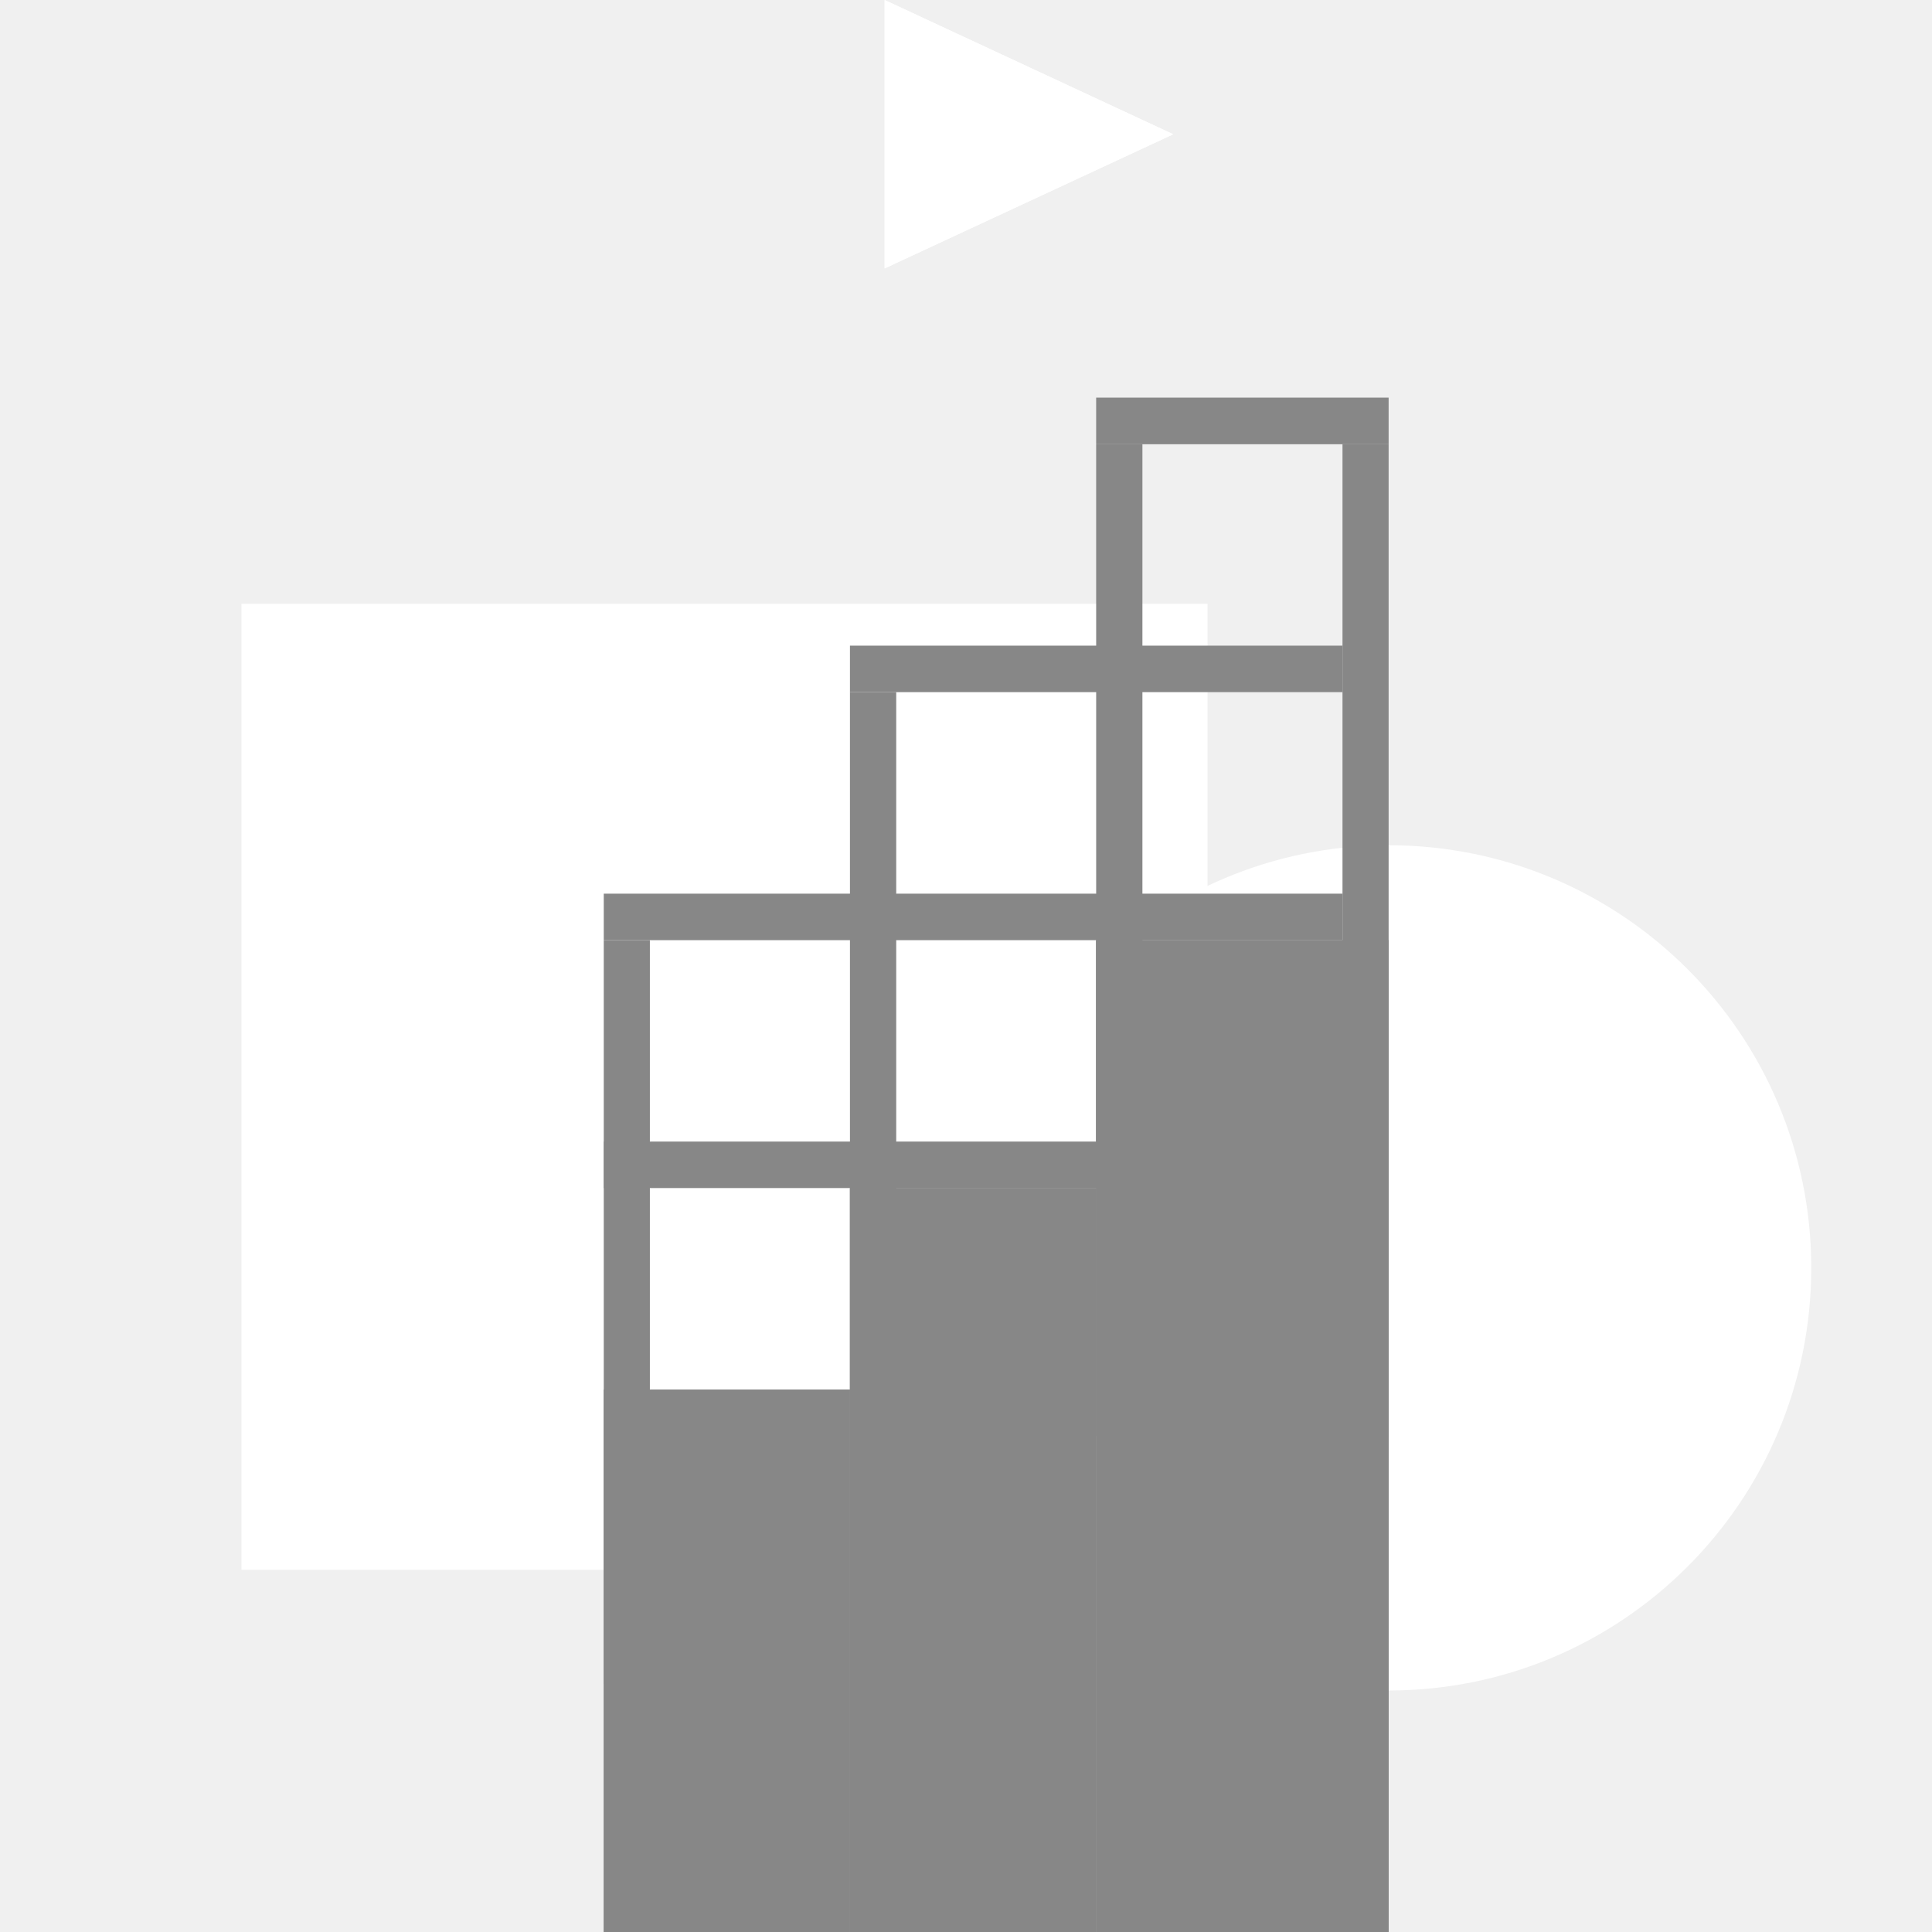
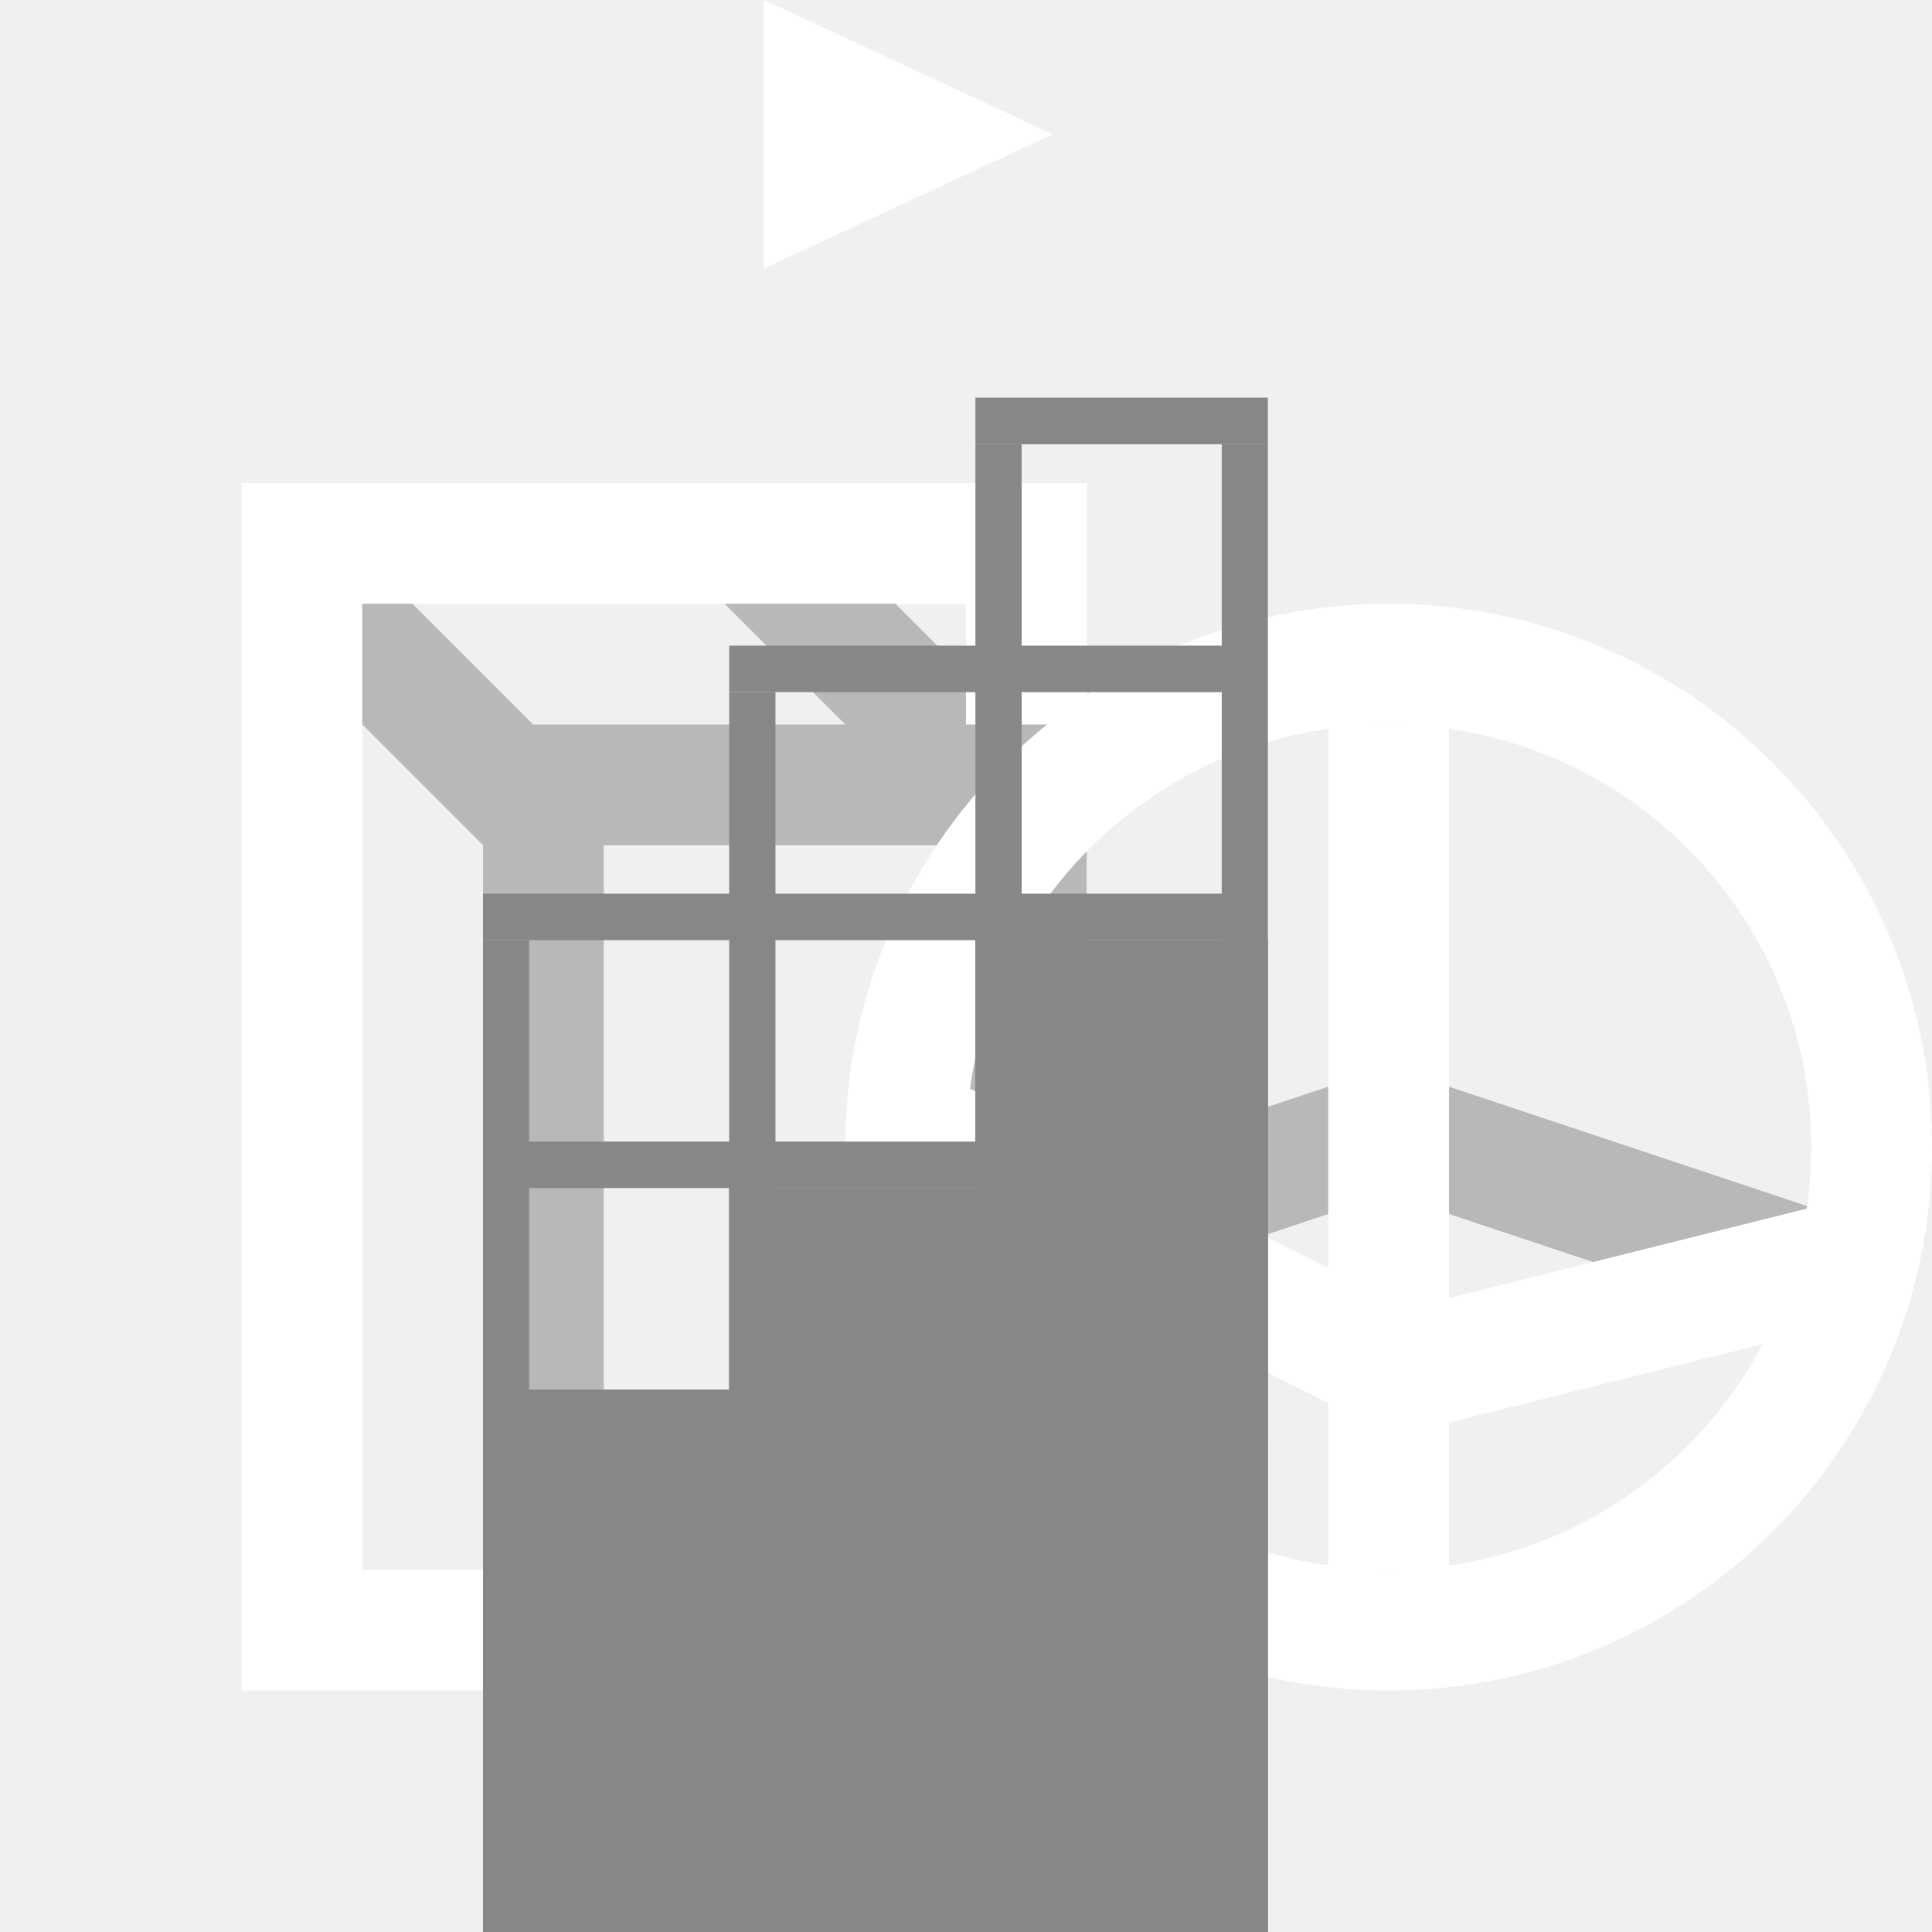
<svg xmlns="http://www.w3.org/2000/svg" width="16" height="16" viewBox="0 0 16 16" fill="none">
-   <path d="M2 5H10V13H2V5Z" fill="white" />
-   <path d="M15 10.5C15 12.433 13.433 14 11.5 14C9.567 14 8 12.433 8 10.5C8 8.567 9.567 7 11.5 7C13.433 7 15 8.567 15 10.5Z" fill="white" />
-   <path d="M5 11.508H7.039V16H5V11.508Z" fill="#878787" />
-   <path d="M7.039 11.508V16H5V11.508H7.039ZM5.127 15.872H6.912V11.636H5.127V15.872Z" fill="#878787" />
-   <path d="M9.078 7.786H11.5V16H9.078V7.786Z" fill="#878787" />
-   <path d="M11.5 7.786V16H9.078V7.786H11.5ZM9.206 15.872H11.373V7.914H9.206V15.872Z" fill="#878787" />
-   <path d="M7.039 9.839H9.078V16H7.039V9.839Z" fill="#878787" />
-   <path d="M9.078 9.839V16H7.039V9.839H9.078ZM7.167 15.872H8.951V9.968H7.167V15.872Z" fill="#878787" />
-   <path d="M5 7.786H5.382V13.946H5V7.786Z" fill="#878787" />
-   <path d="M11.118 7.401L11.118 7.786L5 7.786V7.401L11.118 7.401Z" fill="#878787" />
-   <path d="M11.118 9.454L11.118 9.839H5L5 9.454H11.118Z" fill="#878787" />
-   <path d="M11.118 5.347V5.732H7.039V5.347H11.118Z" fill="#878787" />
-   <path d="M7.039 5.732H7.422V13.946H7.039V5.732Z" fill="#878787" />
-   <path d="M11.5 3.293L11.5 3.679L9.078 3.679L9.078 3.293H11.5Z" fill="#878787" />
-   <path d="M11.118 3.679L11.5 3.679L11.5 11.893H11.118V3.679Z" fill="#878787" />
-   <path d="M9.078 3.679L9.461 3.679V11.893H9.078L9.078 3.679Z" fill="#878787" />
-   <path d="M9.716 1.112L7.326 2.223V0L9.716 1.112Z" fill="white" />
-   <path d="M7.326 2.223V0L9.716 1.112L7.326 2.223ZM7.581 0.401V1.822L9.108 1.112L7.581 0.401Z" fill="white" />
+   <line x1="2.354" y1="4.646" x2="4.354" y2="6.646" stroke="#B8B8B8" />
+   <line x1="6.354" y1="4.646" x2="8.354" y2="6.646" stroke="#B8B8B8" />
+   <rect x="2.5" y="4.5" width="6" height="9" stroke="white" />
+   <rect x="4.5" y="6.5" width="4" height="8" stroke="#B8B8B8" />
+   <line x1="14.842" y1="10.474" x2="11.842" y2="9.474" stroke="#B8B8B8" />
+   <line x1="11.158" y1="9.474" x2="8.158" y2="10.474" stroke="#B8B8B8" />
+   <line x1="11.5" y1="6" x2="11.5" y2="13" stroke="white" />
+   <line x1="15.121" y1="10.485" x2="11.121" y2="11.485" stroke="white" />
+   <line x1="11.776" y1="11.447" x2="7.776" y2="9.447" stroke="white" />
+   <circle cx="11.5" cy="9.5" r="4" stroke="white" />
+   <path d="M4 11.508H6.039V16H4V11.508Z" fill="#878787" />
+   <path d="M6.039 11.508V16H4V11.508H6.039ZM4.127 15.872H5.912V11.636H4.127V15.872Z" fill="#878787" />
+   <path d="M8.078 7.786H10.5V16H8.078V7.786Z" fill="#878787" />
+   <path d="M10.5 7.786V16H8.078V7.786H10.5ZM8.206 15.872H10.373V7.914H8.206V15.872Z" fill="#878787" />
+   <path d="M6.039 9.839H8.078V16H6.039V9.839Z" fill="#878787" />
+   <path d="M8.078 9.839V16H6.039V9.839H8.078ZM6.167 15.872H7.951V9.968H6.167V15.872Z" fill="#878787" />
+   <path d="M4 7.786H4.382V13.946H4V7.786Z" fill="#878787" />
+   <path d="M10.118 7.401L10.118 7.786L4 7.786V7.401L10.118 7.401Z" fill="#878787" />
+   <path d="M10.118 9.454L10.118 9.839H4L4 9.454H10.118Z" fill="#878787" />
+   <path d="M10.118 5.347V5.732H6.039V5.347H10.118Z" fill="#878787" />
+   <path d="M6.039 5.732H6.422V13.946H6.039V5.732Z" fill="#878787" />
+   <path d="M10.5 3.293L10.5 3.679L8.078 3.679L8.078 3.293H10.5Z" fill="#878787" />
+   <path d="M10.118 3.679L10.5 3.679L10.5 11.893H10.118V3.679Z" fill="#878787" />
+   <path d="M8.078 3.679L8.461 3.679V11.893H8.078L8.078 3.679Z" fill="#878787" />
+   <path d="M8.716 1.112L6.326 2.223V0L8.716 1.112Z" fill="white" />
+   <path d="M6.326 2.223V0L8.716 1.112L6.326 2.223ZM6.581 0.401V1.822L8.108 1.112L6.581 0.401Z" fill="white" />
</svg>
